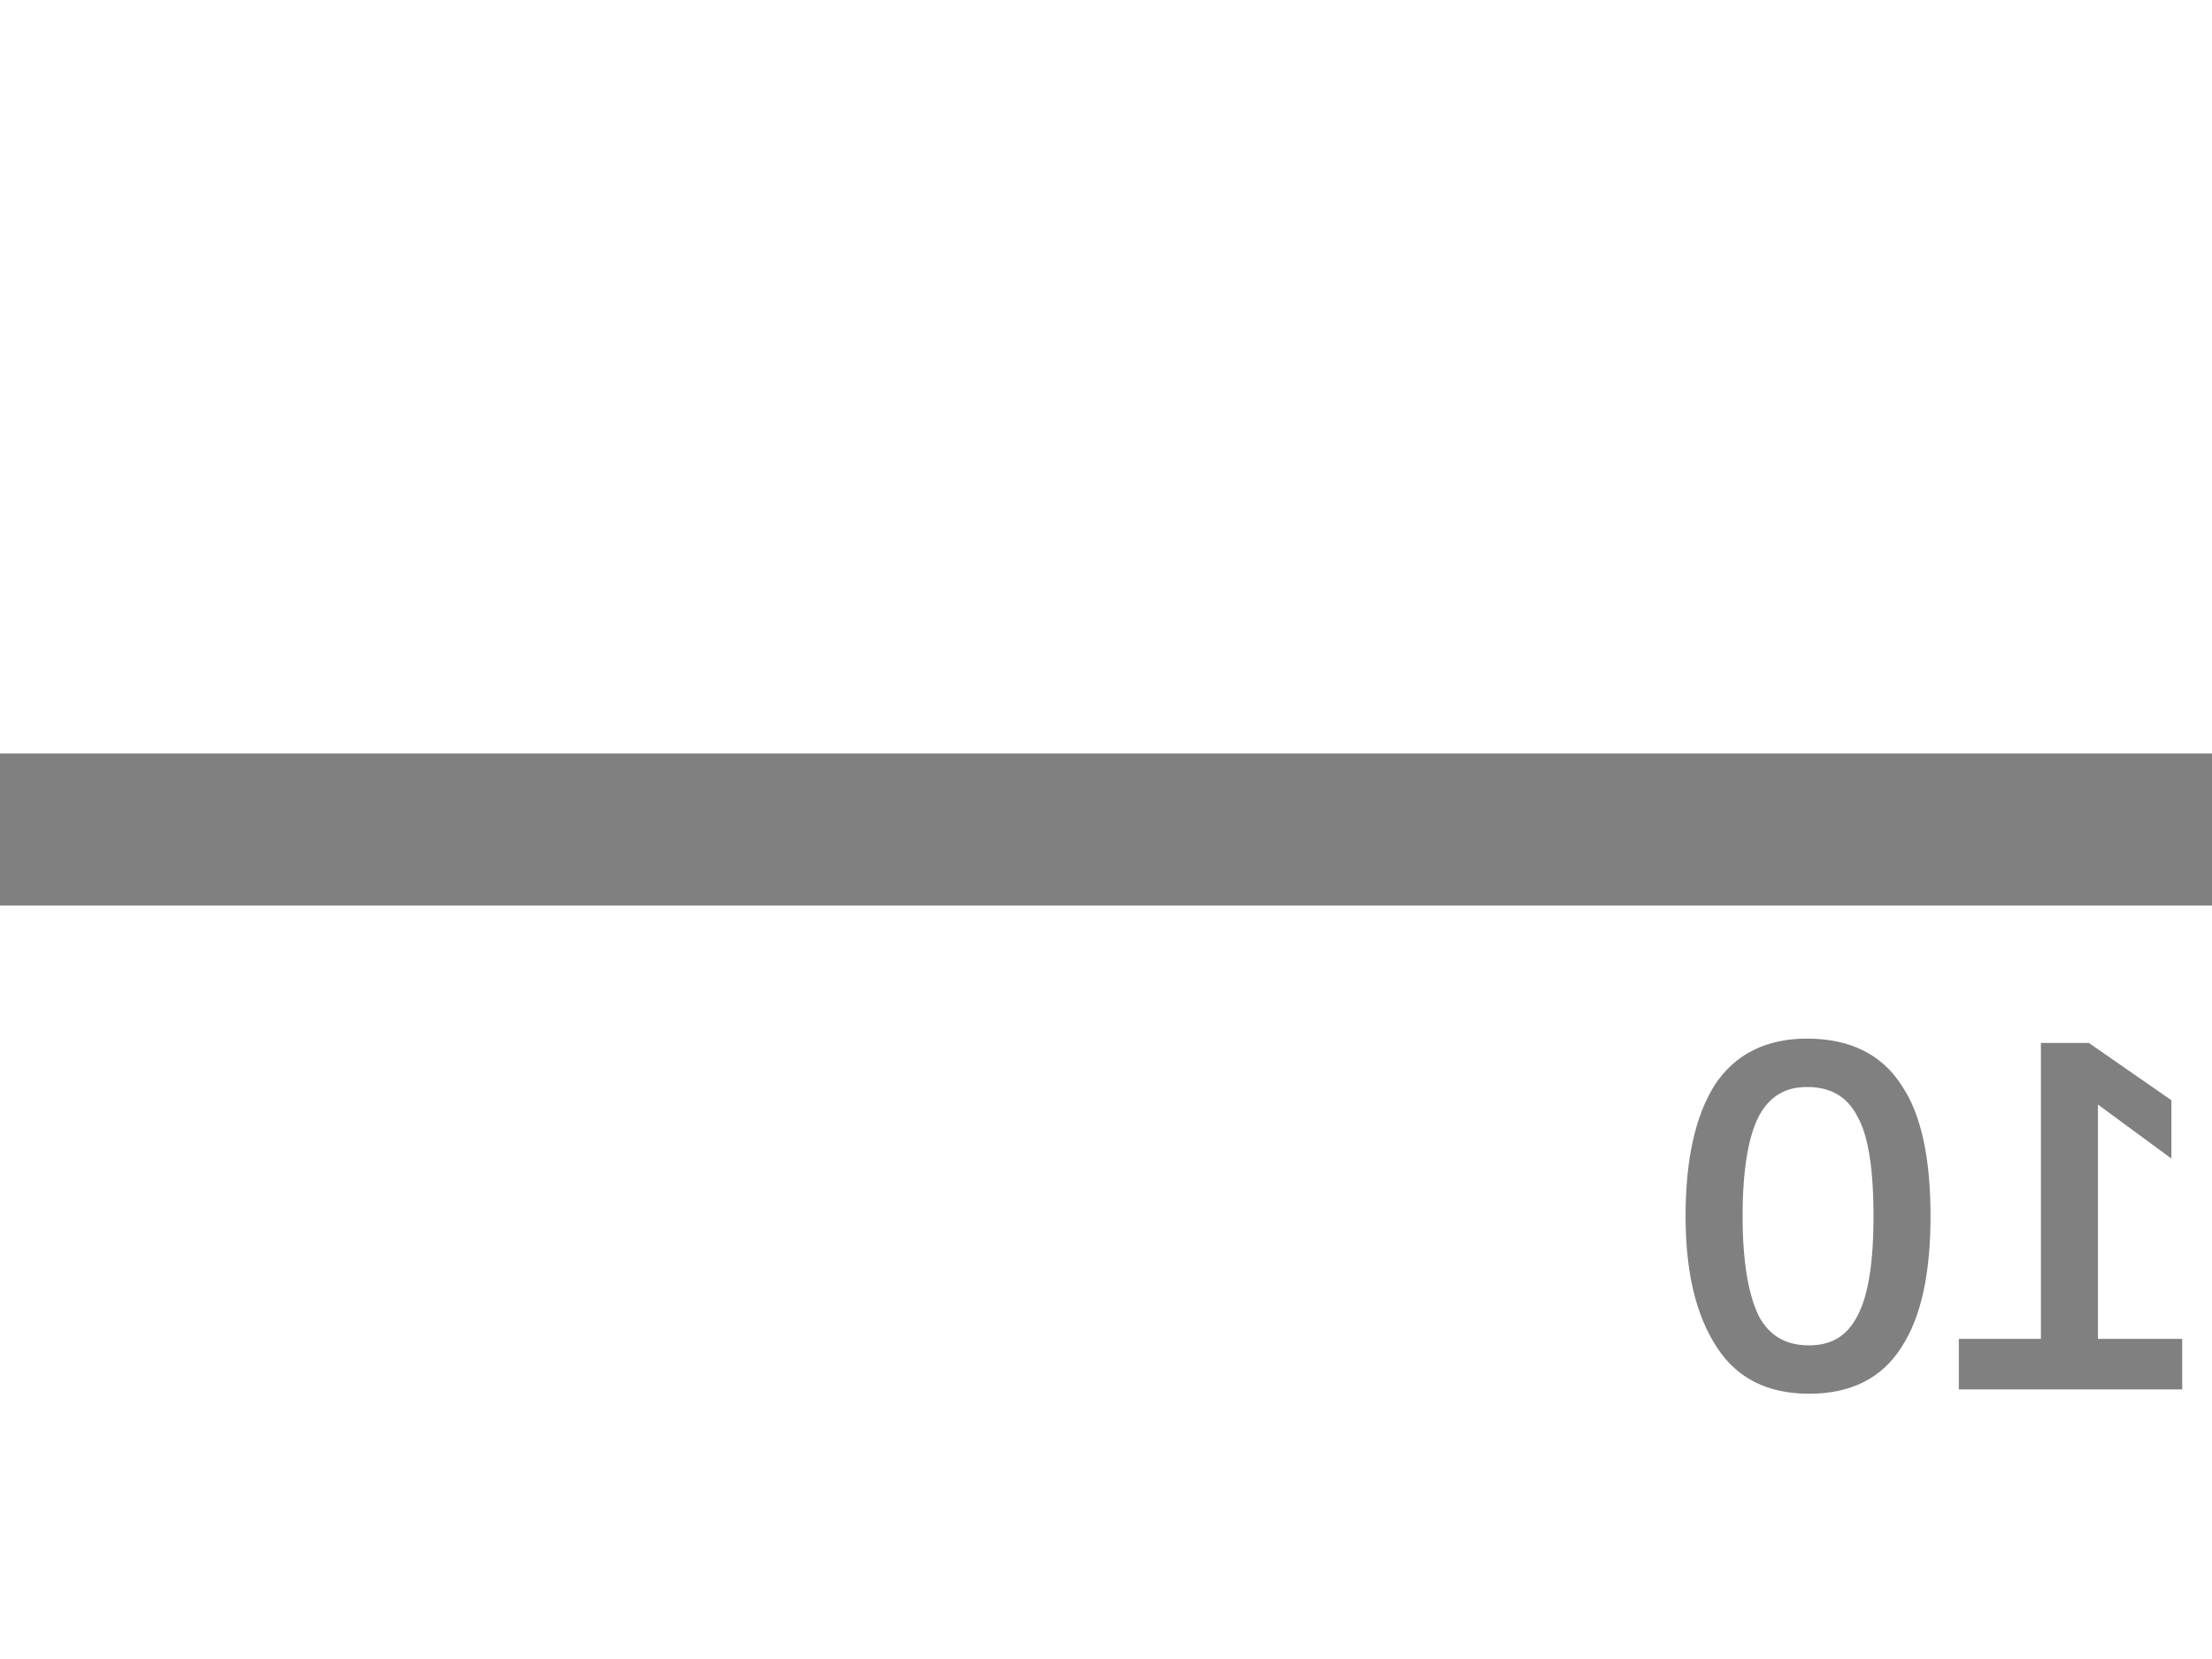
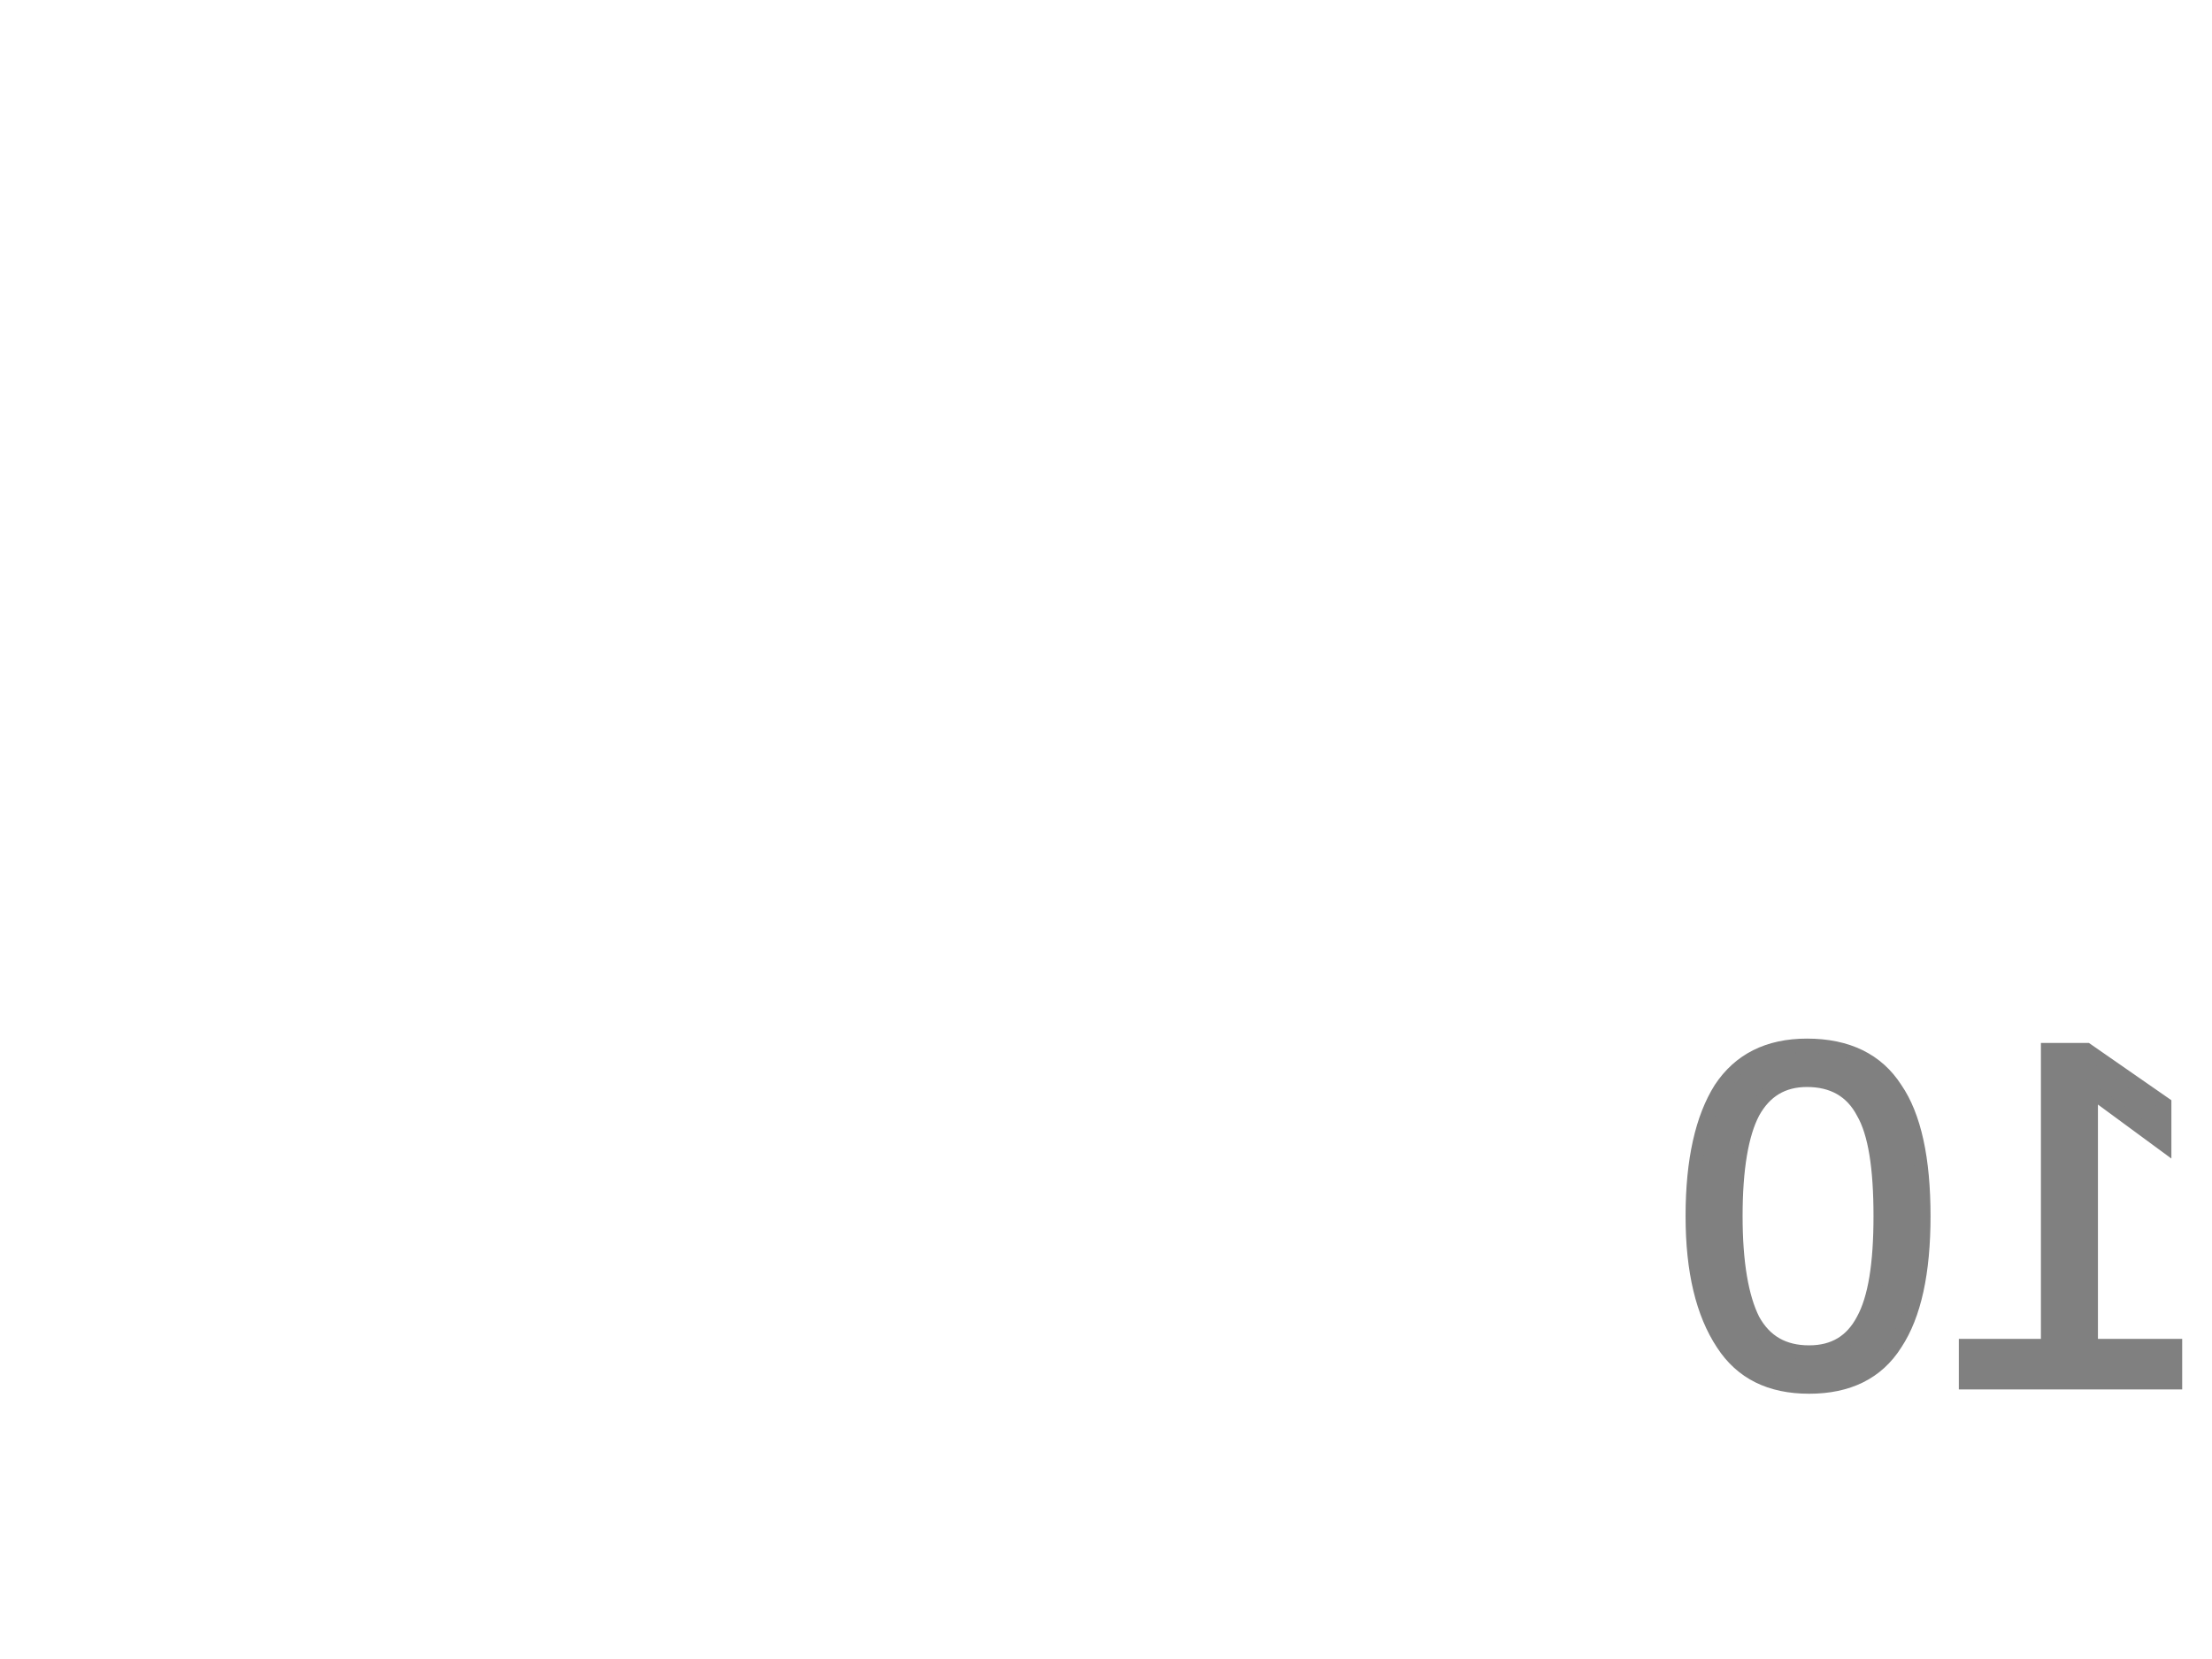
<svg xmlns="http://www.w3.org/2000/svg" height="12" overflow="visible" viewBox="0 0 16 12" width="16">
-   <g id="turnout" stroke="gray" transform="scale(-1, 1) translate(-16,0) rotate(0)">
-     <path d="M16,6 L0,6 M12,0,L11,1.5 M4,12,L5,10.5" id="S++" stroke-linecap="round" stroke-width="1.1" visibility="visible" />
+   <g id="ang_turnout" stroke="gray" transform="scale(-1, 1) translate(-16,0) rotate(0)">
+     <path d="M16,6,L0,6 M12,0,L11,1.5 M4,12,L5,10.5" id="S++" stroke-linecap="round" stroke-width="1.1" visibility="visible" />
    <path d="M4,12,L12,0" id="S--" stroke-linecap="round" stroke-width="1.1" visibility="hidden" />
    <path d="M8,6,L0,6 M12,0,L8,6 M4,12,L5,10.5" id="S-+" stroke-linecap="round" stroke-width="1.1" visibility="hidden" />
-     <path d="M16,6 L8,6 M12,0,L11,1.5 M4,12,L8,6" id="S+-" stroke-linecap="round" stroke-width="1.1" visibility="hidden" />
-     <path d="M12,0,L4,12 M16,6 L0,6" id="_between" stroke="yellow" stroke-dasharray="1,0.5" stroke-width="1.1" visibility="hidden" />
-     <path d="M12,0,L4,12 M16,6 L0,6" id="_both" stroke-linecap="round" stroke-width="1.1" visibility="hidden" />
+     <path d="M16,6,L8,6 M12,0,L11,1.5 M4,12,L8,6" id="S+-" stroke-linecap="round" stroke-width="1.1" visibility="hidden" />
+     <path d="M12,0,L4,12 M16,6,L0,6" id="_between" stroke="yellow" stroke-dasharray="1,0.5" stroke-width="1.1" visibility="hidden" />
+     <path d="M12,0,L4,12 M16,6,L0,6" id="_both" stroke-linecap="round" stroke-width="1.1" visibility="hidden" />
    <text id="_show_id" x="0" y="10" font-family="Arial" stroke-width="0.1" font-size="3.5" fill="gray">10</text>
    <path d="M0,10.5,L4,10.5" id="support_lines" stroke="gray" stroke-linecap="round" stroke-width="0.3" />
  </g>
</svg>
